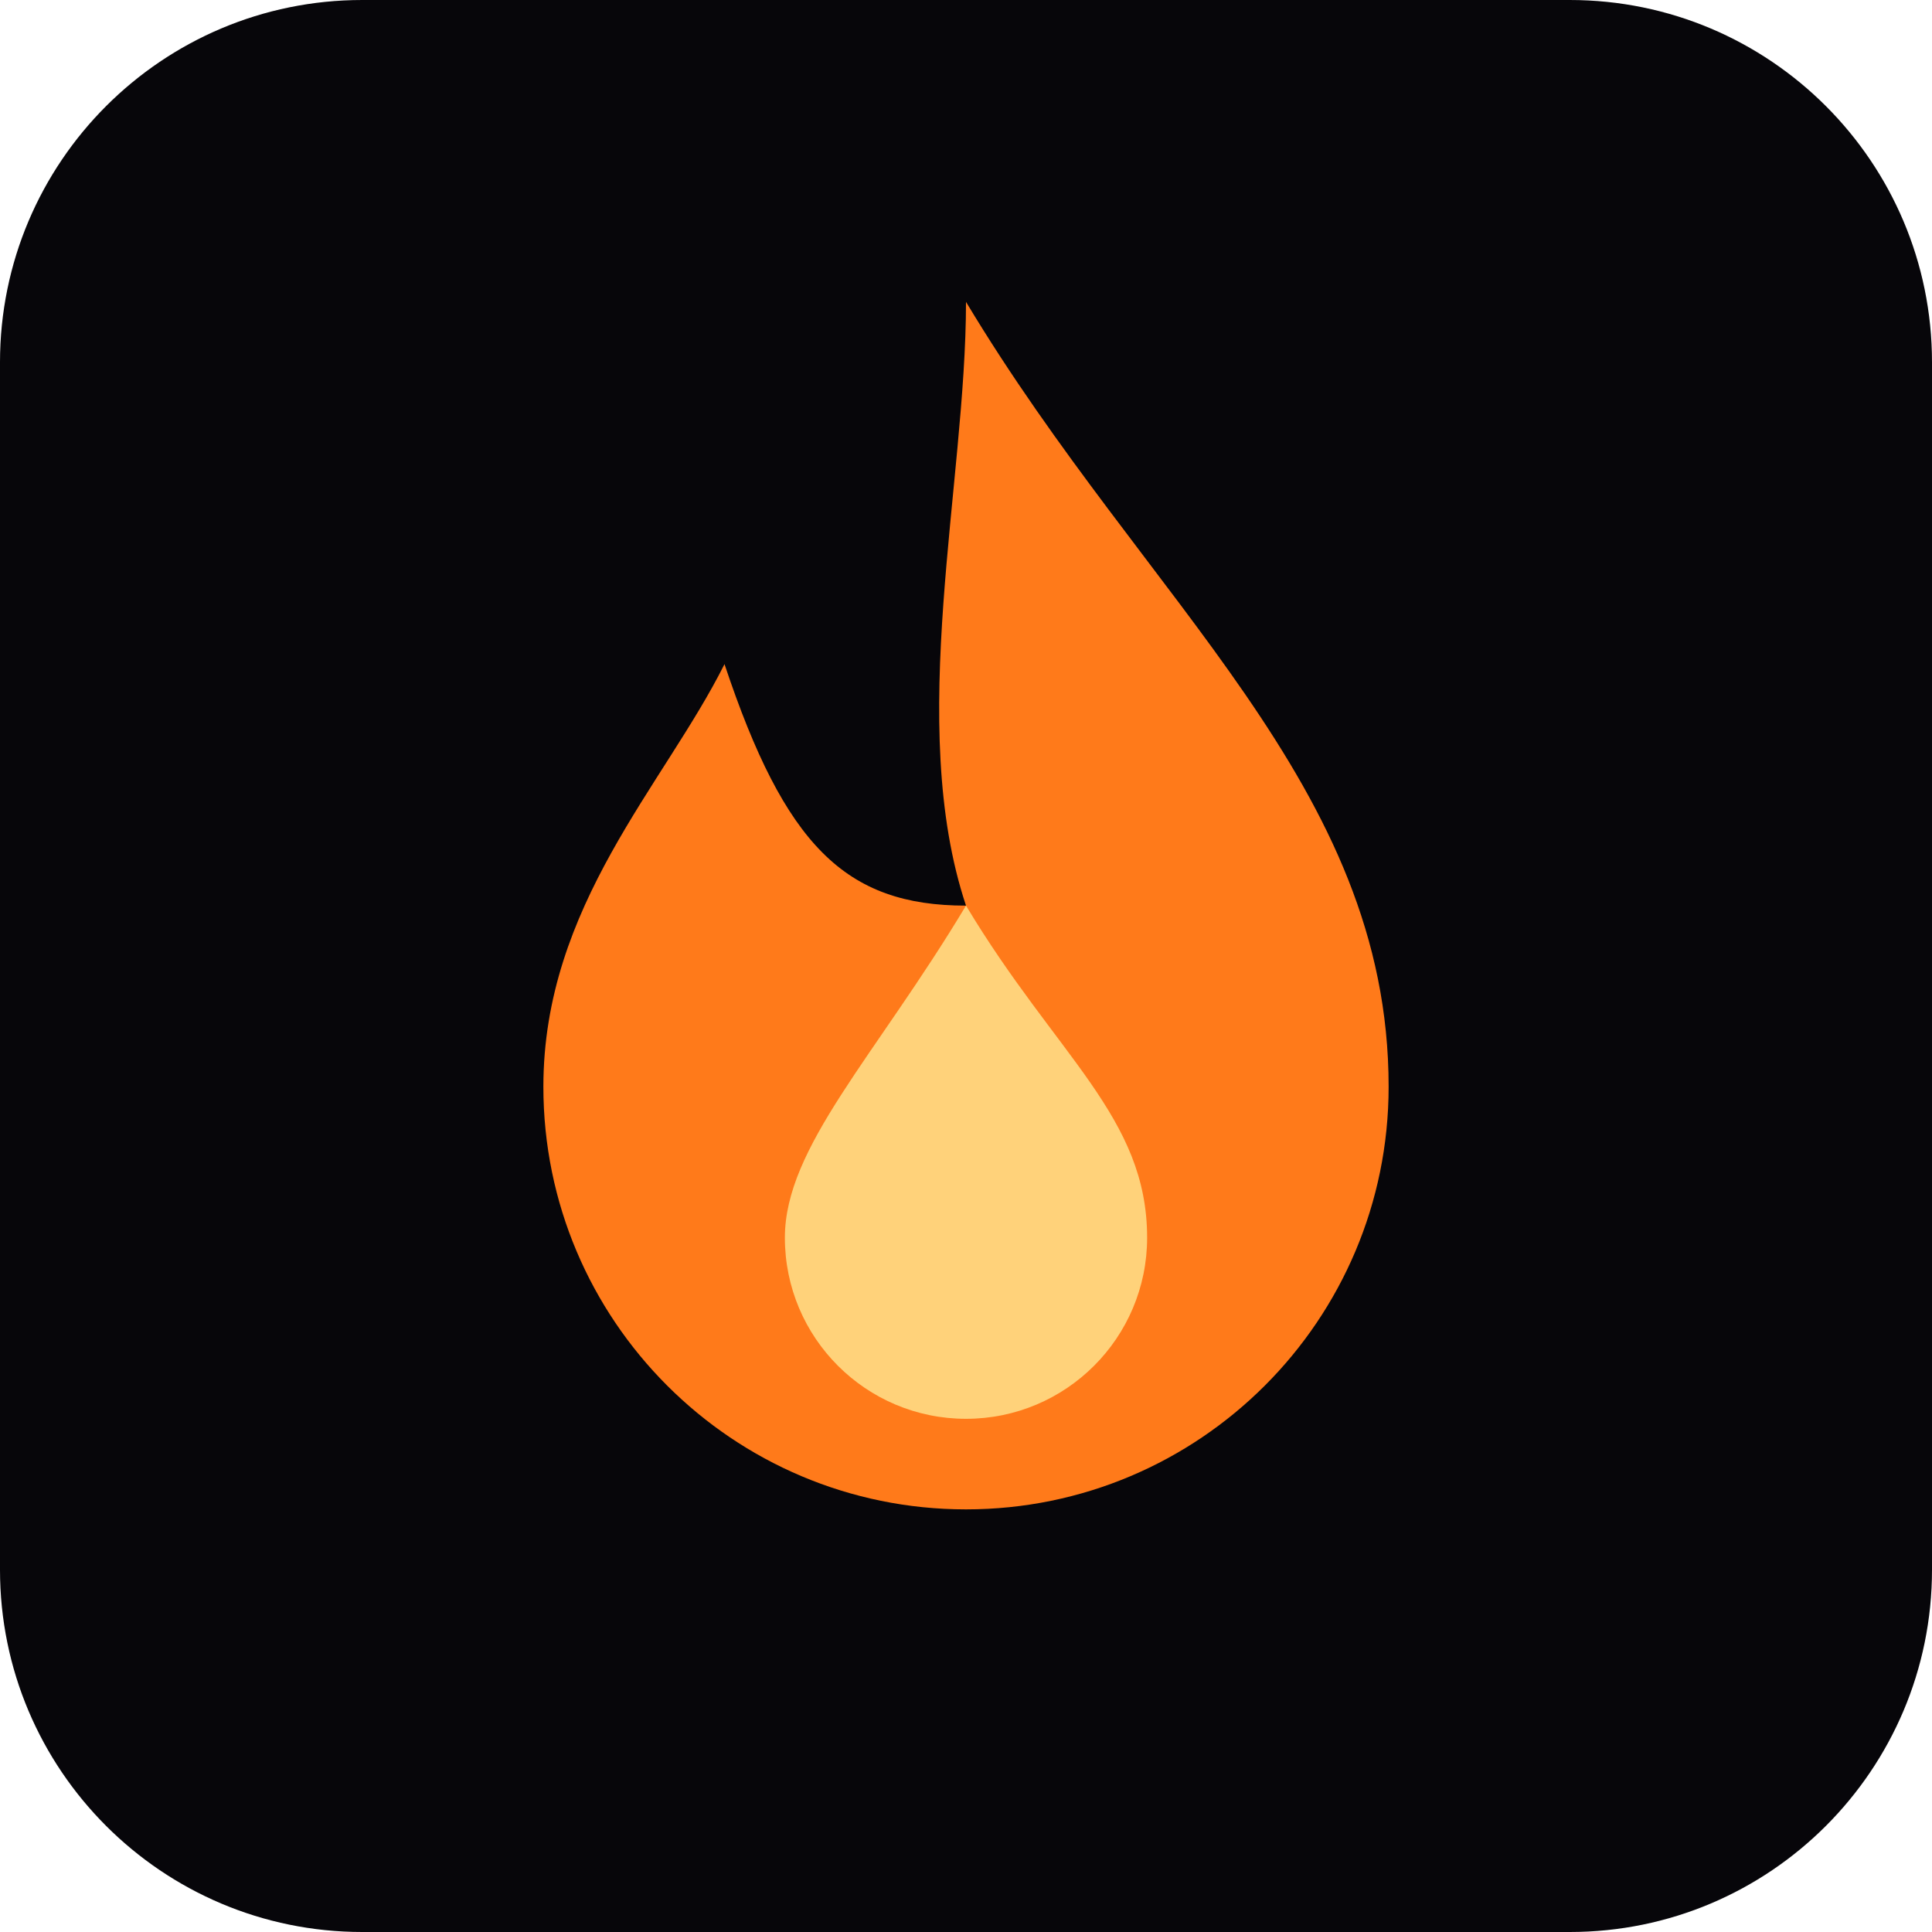
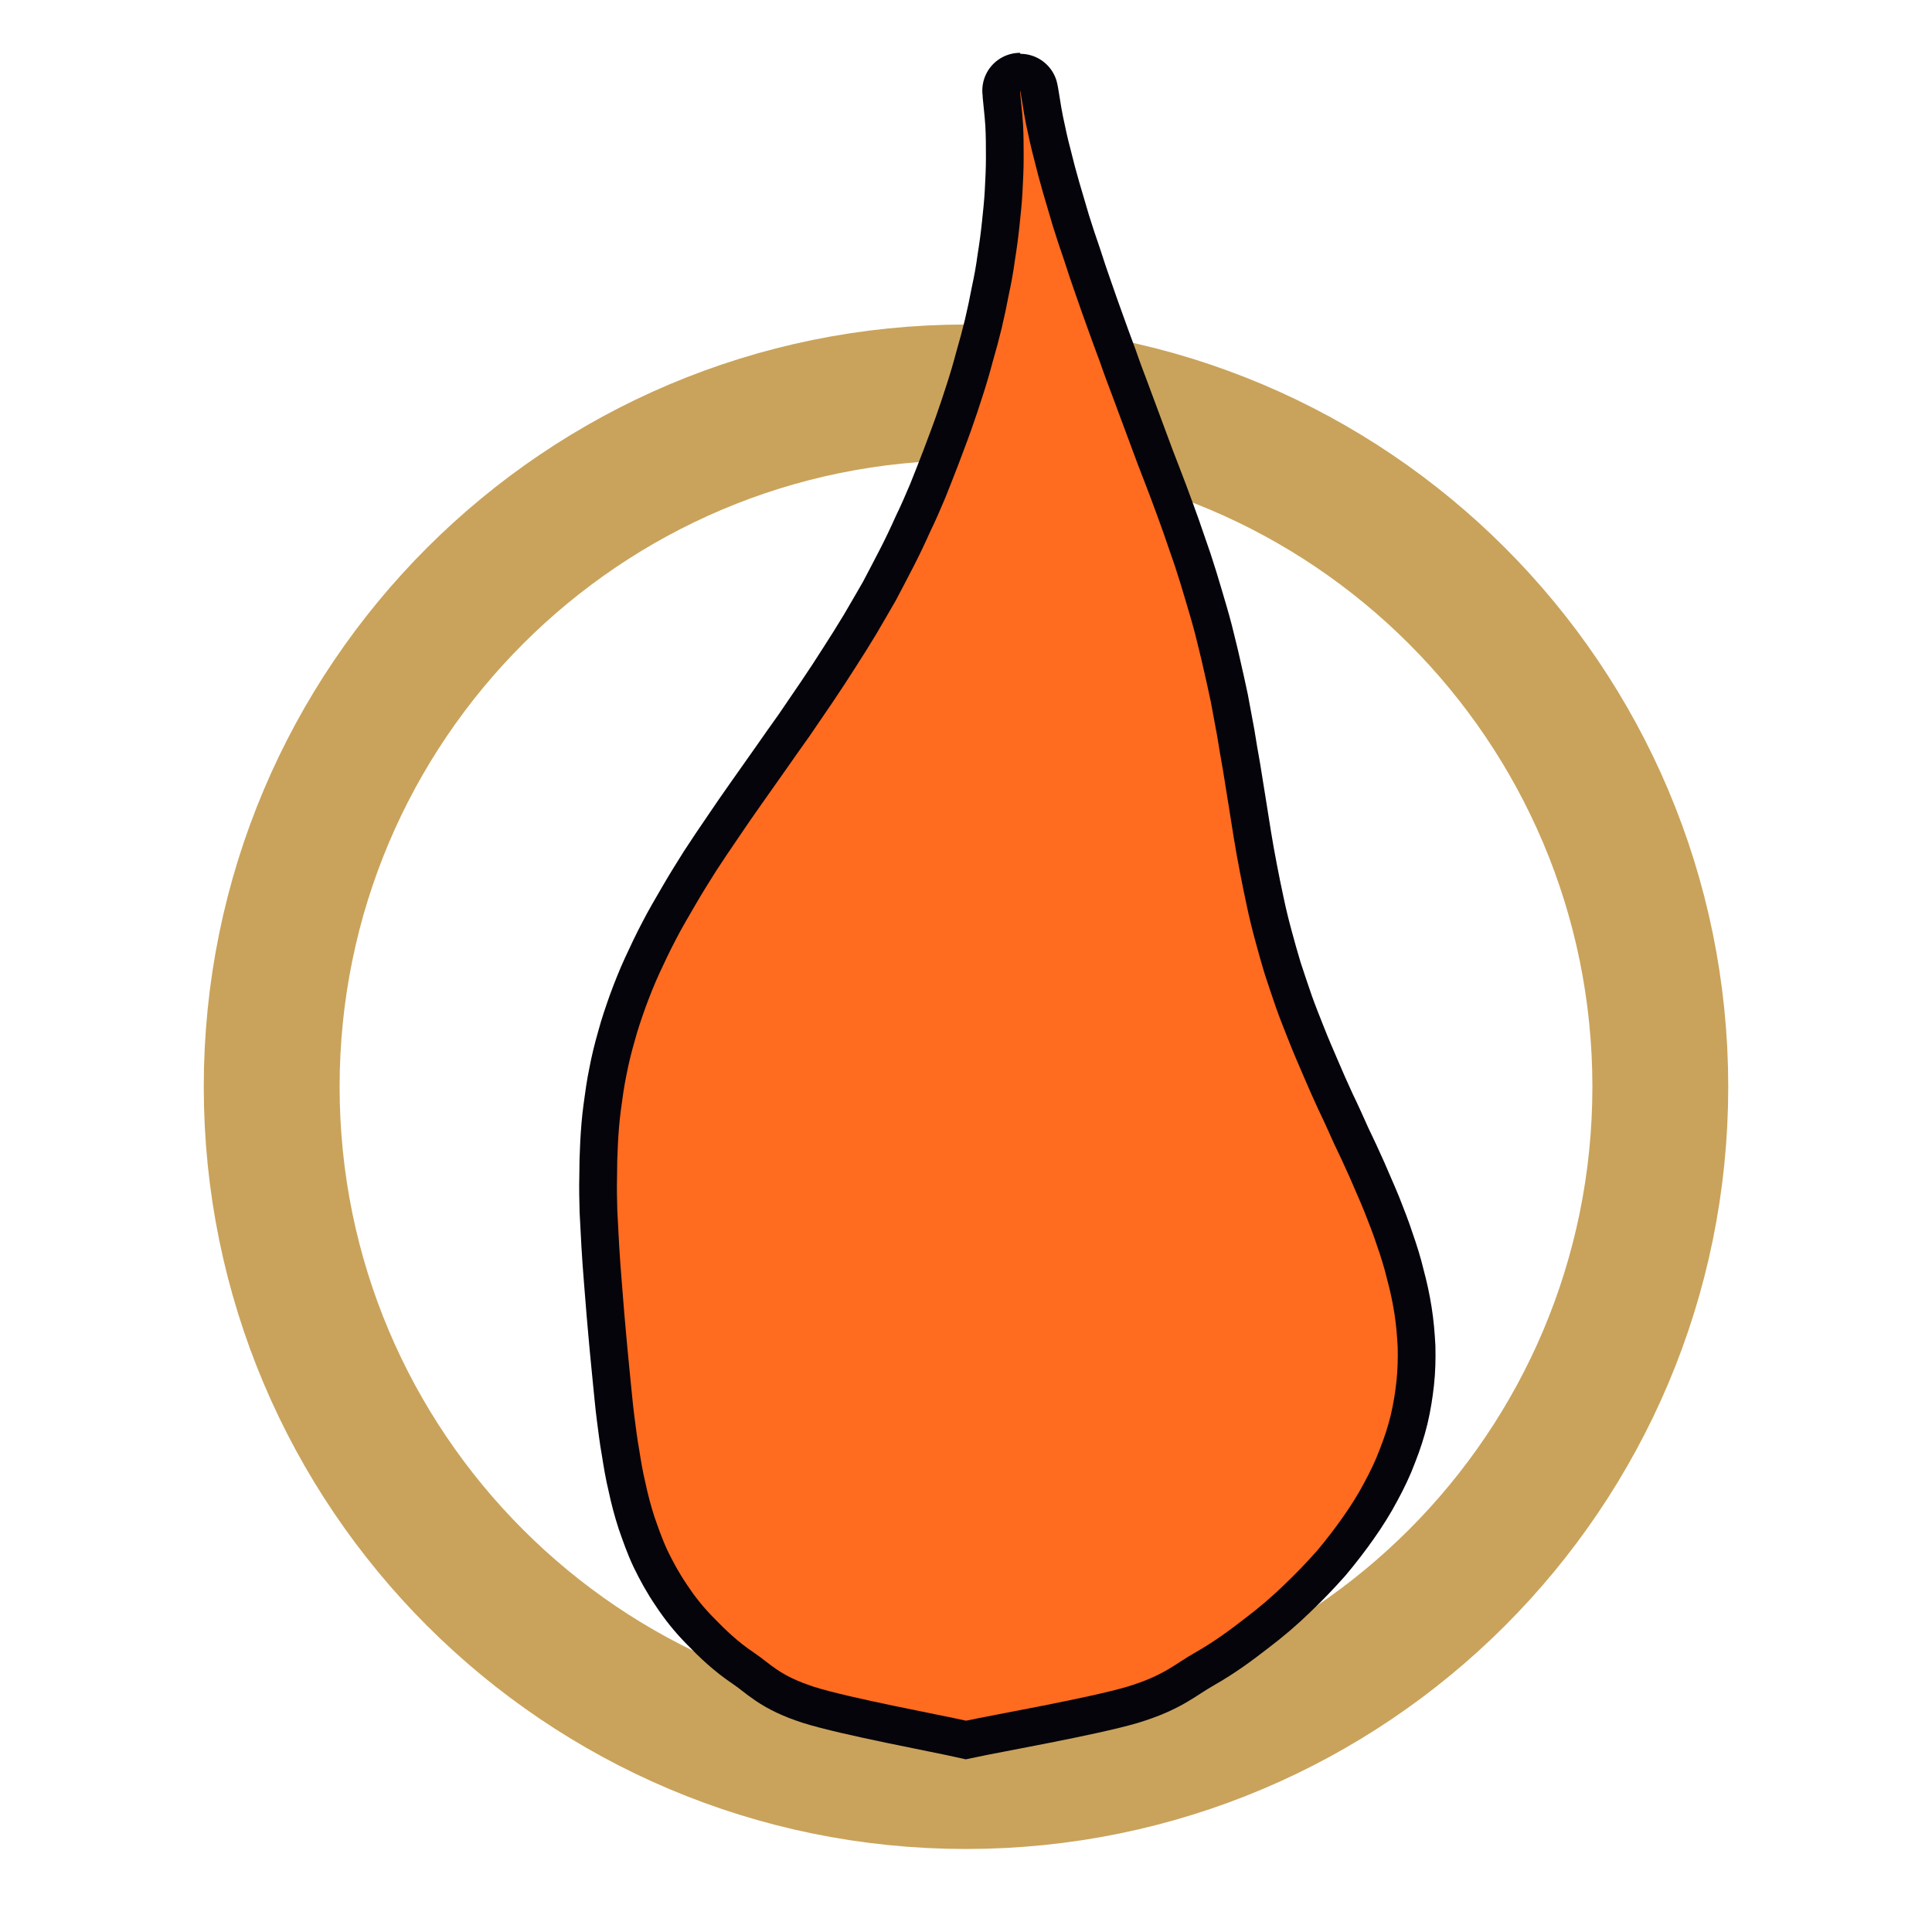
- <svg xmlns="http://www.w3.org/2000/svg" viewBox="0 0 32 32">
-   <rect width="32" height="32" rx="6" fill="#07060a" />
-   <path d="M16 5c3 5 7 8 7 13a7 7 0 0 1-14 0c0-3 2-5 3-7 1 3 2 4 4 4-1-3 0-7 0-10z" fill="#ff7a1a" />
-   <path d="M16 15c1.5 2.5 3 3.5 3 5.5a3 3 0 0 1-6 0c0-1.5 1.5-3 3-5.5z" fill="#ffd27a" />
+ <svg xmlns="http://www.w3.org/2000/svg" viewBox="0 0 64 64" role="img" aria-label="Prometheus">
+   <circle cx="32" cy="36" r="23" fill="none" stroke="#c9a35b" stroke-width="4.5" />
+   <path id="flame" d="M32 57 C32.89 56.81 36.06 56.25 37.32 55.88 C38.58 55.5 38.92 55.12 39.58 54.75 C40.23 54.38 40.74 54 41.23 53.62 C41.72 53.25 42.15 52.88 42.54 52.5 C42.94 52.12 43.29 51.75 43.62 51.38 C43.94 51 44.23 50.62 44.49 50.25 C44.75 49.88 44.99 49.5 45.19 49.12 C45.39 48.75 45.57 48.38 45.71 48 C45.86 47.62 45.98 47.25 46.07 46.88 C46.16 46.5 46.22 46.12 46.26 45.75 C46.3 45.38 46.31 45 46.3 44.62 C46.28 44.25 46.25 43.88 46.19 43.5 C46.13 43.12 46.05 42.75 45.95 42.38 C45.86 42 45.74 41.62 45.61 41.25 C45.49 40.88 45.34 40.5 45.19 40.12 C45.04 39.75 44.87 39.38 44.71 39 C44.54 38.62 44.37 38.25 44.19 37.88 C44.02 37.5 43.85 37.12 43.67 36.75 C43.5 36.38 43.33 36 43.17 35.62 C43.01 35.25 42.85 34.88 42.7 34.5 C42.55 34.12 42.4 33.75 42.27 33.38 C42.14 33 42.01 32.62 41.89 32.25 C41.78 31.88 41.67 31.5 41.57 31.12 C41.47 30.75 41.38 30.38 41.3 30 C41.22 29.62 41.14 29.25 41.07 28.87 C41 28.5 40.93 28.13 40.87 27.75 C40.81 27.38 40.75 27 40.69 26.62 C40.63 26.25 40.57 25.87 40.51 25.5 C40.44 25.12 40.38 24.75 40.32 24.38 C40.25 24 40.18 23.62 40.11 23.25 C40.03 22.88 39.95 22.5 39.86 22.12 C39.78 21.75 39.68 21.38 39.59 21 C39.49 20.62 39.38 20.25 39.27 19.88 C39.16 19.5 39.04 19.12 38.92 18.75 C38.79 18.38 38.66 18 38.53 17.62 C38.4 17.25 38.26 16.88 38.12 16.5 C37.98 16.12 37.83 15.75 37.69 15.38 C37.55 15 37.41 14.62 37.27 14.25 C37.13 13.88 36.99 13.5 36.85 13.12 C36.71 12.75 36.57 12.38 36.44 12 C36.3 11.62 36.16 11.25 36.03 10.88 C35.89 10.5 35.76 10.12 35.63 9.75 C35.5 9.38 35.37 9 35.25 8.62 C35.12 8.25 35 7.88 34.88 7.5 C34.77 7.12 34.66 6.75 34.55 6.38 C34.44 6 34.34 5.62 34.25 5.25 C34.15 4.88 34.07 4.5 33.99 4.12 C33.91 3.75 33.81 3 33.79 3 C33.78 3 33.87 3.75 33.89 4.12 C33.91 4.5 33.91 4.88 33.91 5.25 C33.91 5.62 33.89 6 33.87 6.38 C33.85 6.75 33.81 7.12 33.77 7.5 C33.73 7.88 33.68 8.25 33.62 8.62 C33.57 9 33.5 9.38 33.42 9.75 C33.35 10.12 33.27 10.5 33.18 10.88 C33.09 11.25 32.99 11.62 32.88 12 C32.78 12.38 32.67 12.75 32.55 13.12 C32.43 13.5 32.3 13.88 32.17 14.25 C32.04 14.62 31.89 15 31.75 15.38 C31.61 15.75 31.46 16.12 31.31 16.5 C31.15 16.88 30.99 17.25 30.81 17.62 C30.64 18 30.46 18.38 30.27 18.75 C30.08 19.12 29.88 19.5 29.68 19.88 C29.47 20.25 29.25 20.62 29.03 21 C28.8 21.38 28.57 21.75 28.33 22.12 C28.09 22.5 27.84 22.88 27.59 23.25 C27.34 23.62 27.08 24 26.82 24.38 C26.56 24.75 26.29 25.12 26.03 25.5 C25.77 25.87 25.5 26.25 25.24 26.62 C24.97 27 24.71 27.38 24.46 27.75 C24.2 28.13 23.95 28.5 23.71 28.87 C23.47 29.25 23.24 29.62 23.02 30 C22.8 30.38 22.58 30.75 22.39 31.12 C22.19 31.5 22.01 31.88 21.84 32.25 C21.67 32.62 21.52 33 21.38 33.38 C21.25 33.75 21.12 34.12 21.02 34.5 C20.91 34.88 20.82 35.25 20.75 35.62 C20.67 36 20.62 36.38 20.57 36.75 C20.52 37.12 20.49 37.5 20.47 37.88 C20.45 38.25 20.44 38.62 20.44 39 C20.43 39.38 20.44 39.75 20.45 40.12 C20.47 40.5 20.49 40.88 20.51 41.25 C20.53 41.62 20.56 42 20.59 42.38 C20.62 42.75 20.65 43.12 20.68 43.5 C20.71 43.88 20.75 44.25 20.78 44.62 C20.82 45 20.85 45.38 20.89 45.75 C20.93 46.12 20.96 46.5 21.01 46.88 C21.06 47.25 21.1 47.62 21.17 48 C21.23 48.38 21.29 48.75 21.38 49.12 C21.46 49.5 21.56 49.88 21.68 50.25 C21.81 50.62 21.94 51 22.12 51.38 C22.3 51.75 22.5 52.12 22.76 52.5 C23.01 52.88 23.3 53.25 23.67 53.62 C24.04 54 24.43 54.38 24.98 54.75 C25.53 55.12 25.8 55.5 26.97 55.88 C28.14 56.25 31.16 56.81 32 57 Z" fill="#ff6b1f" stroke="#05040b" stroke-width="2.5" paint-order="stroke" />
</svg>
